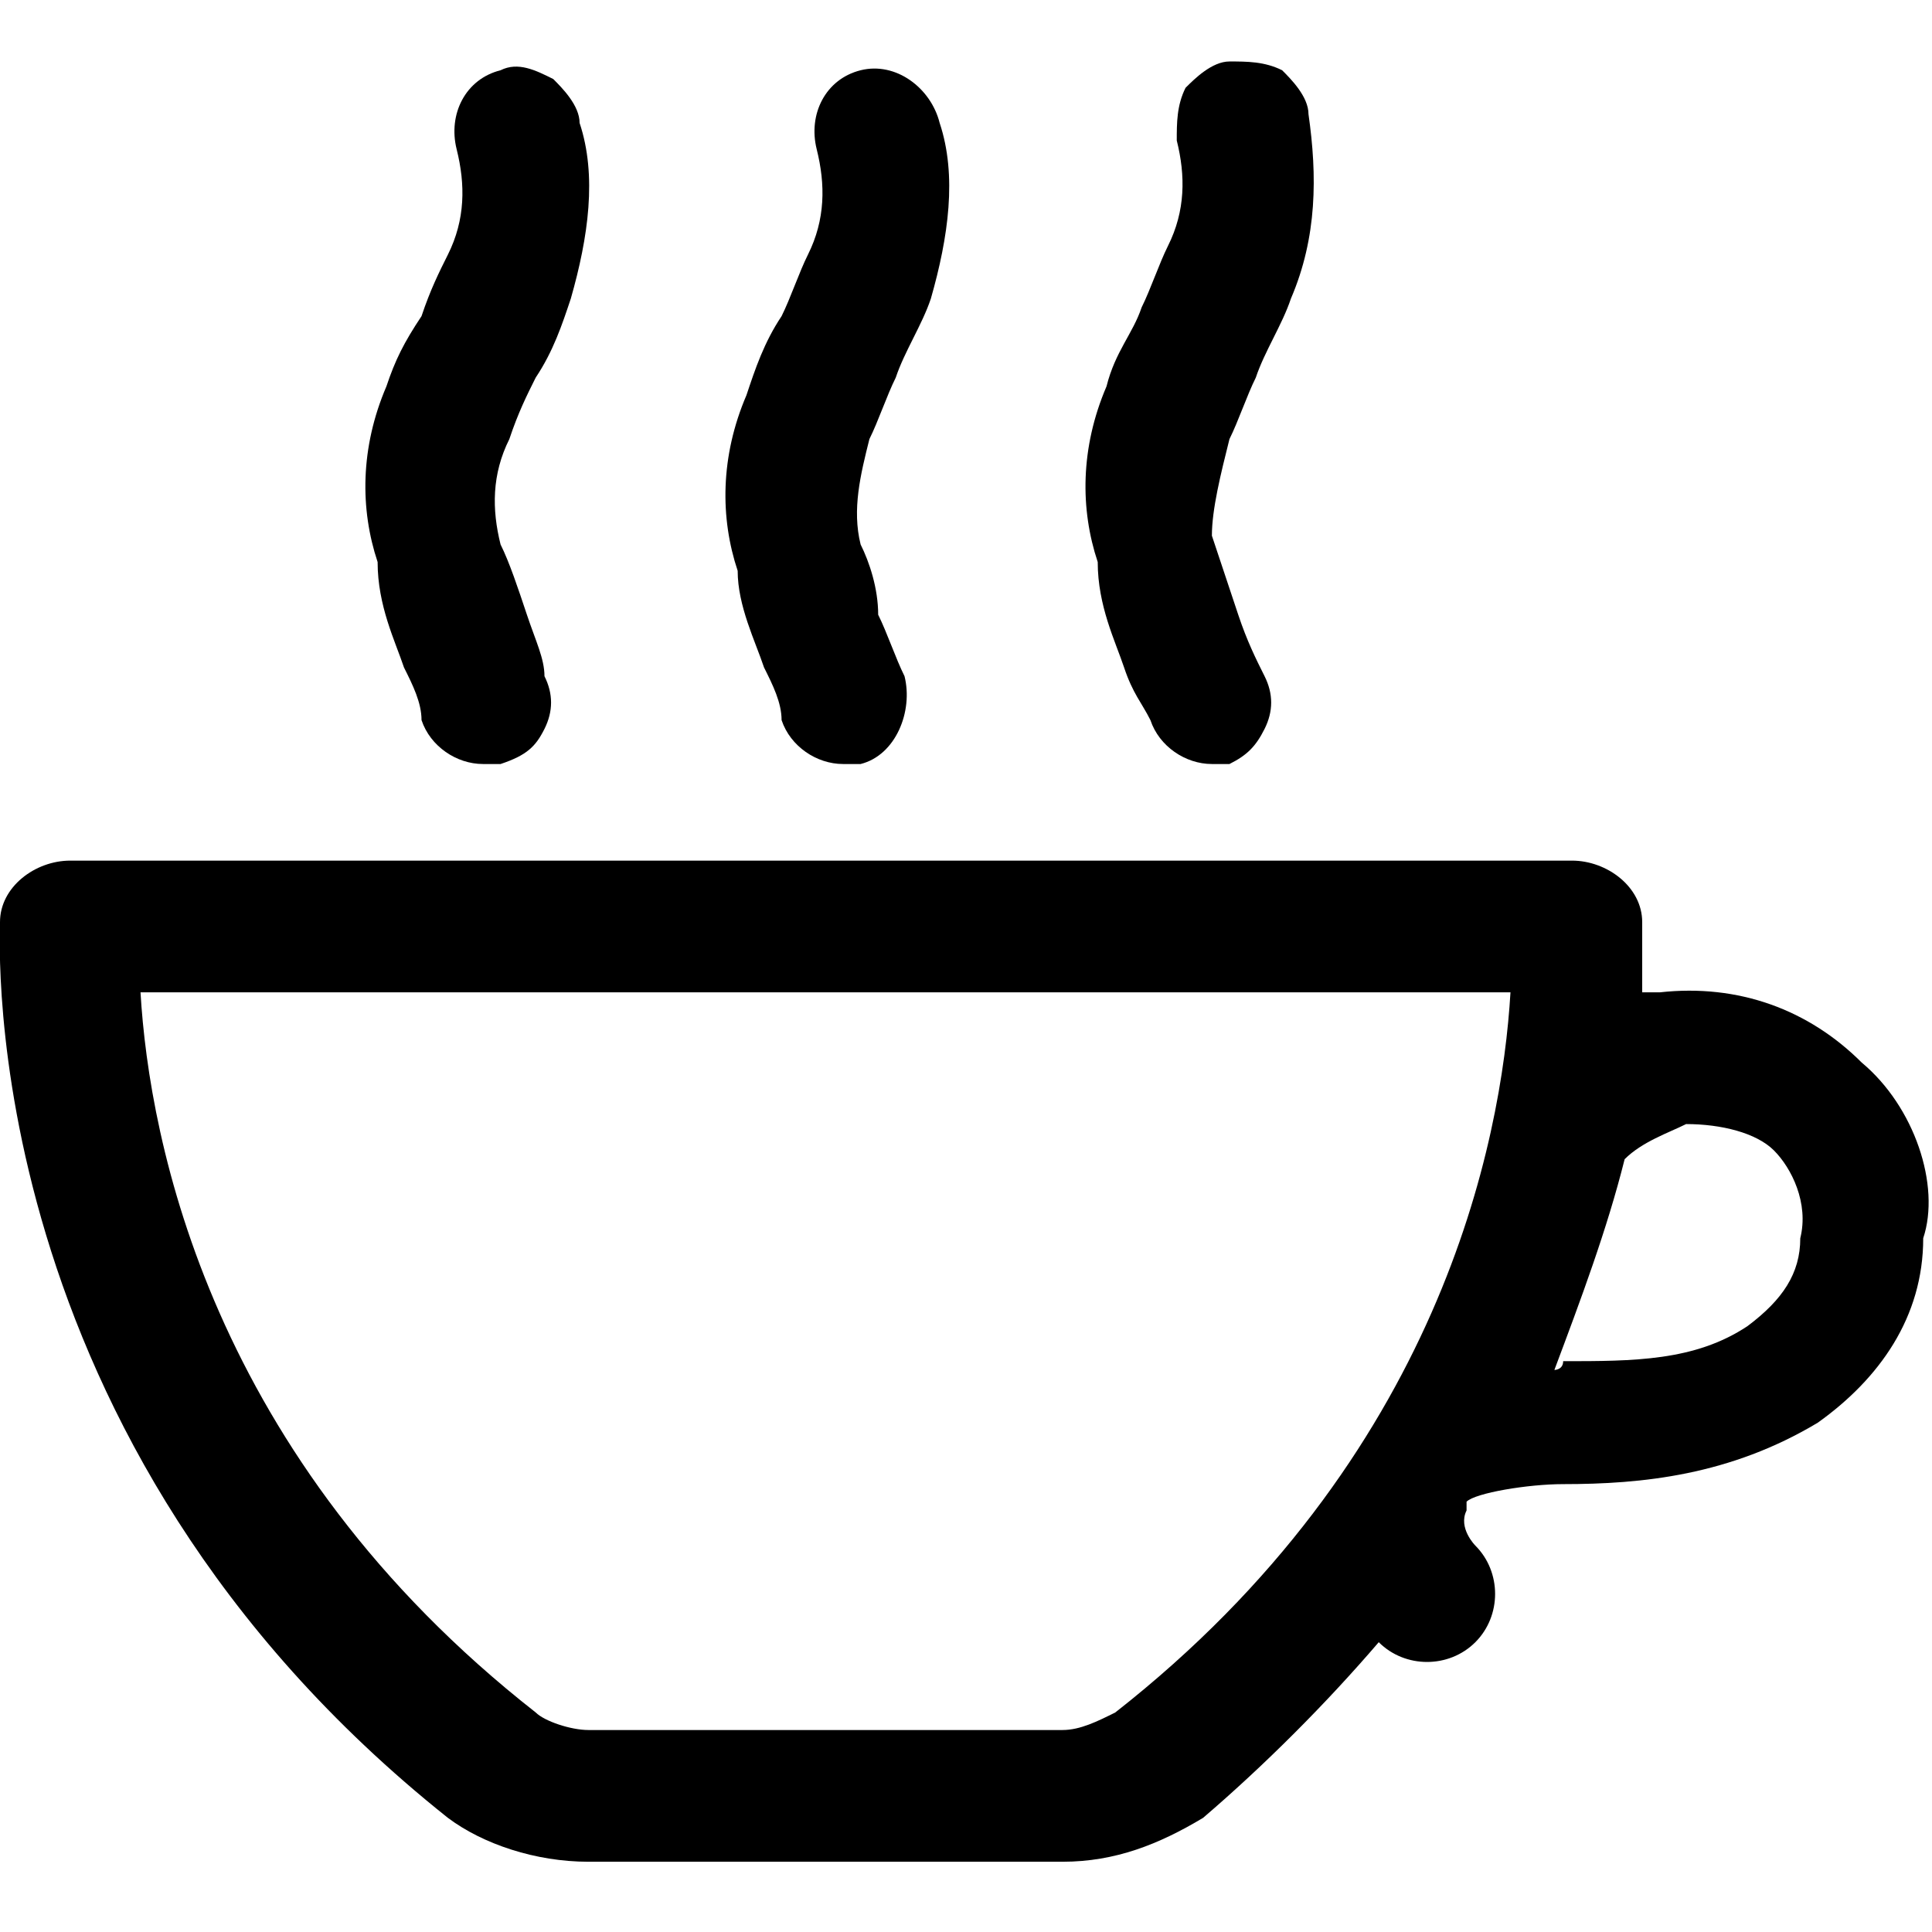
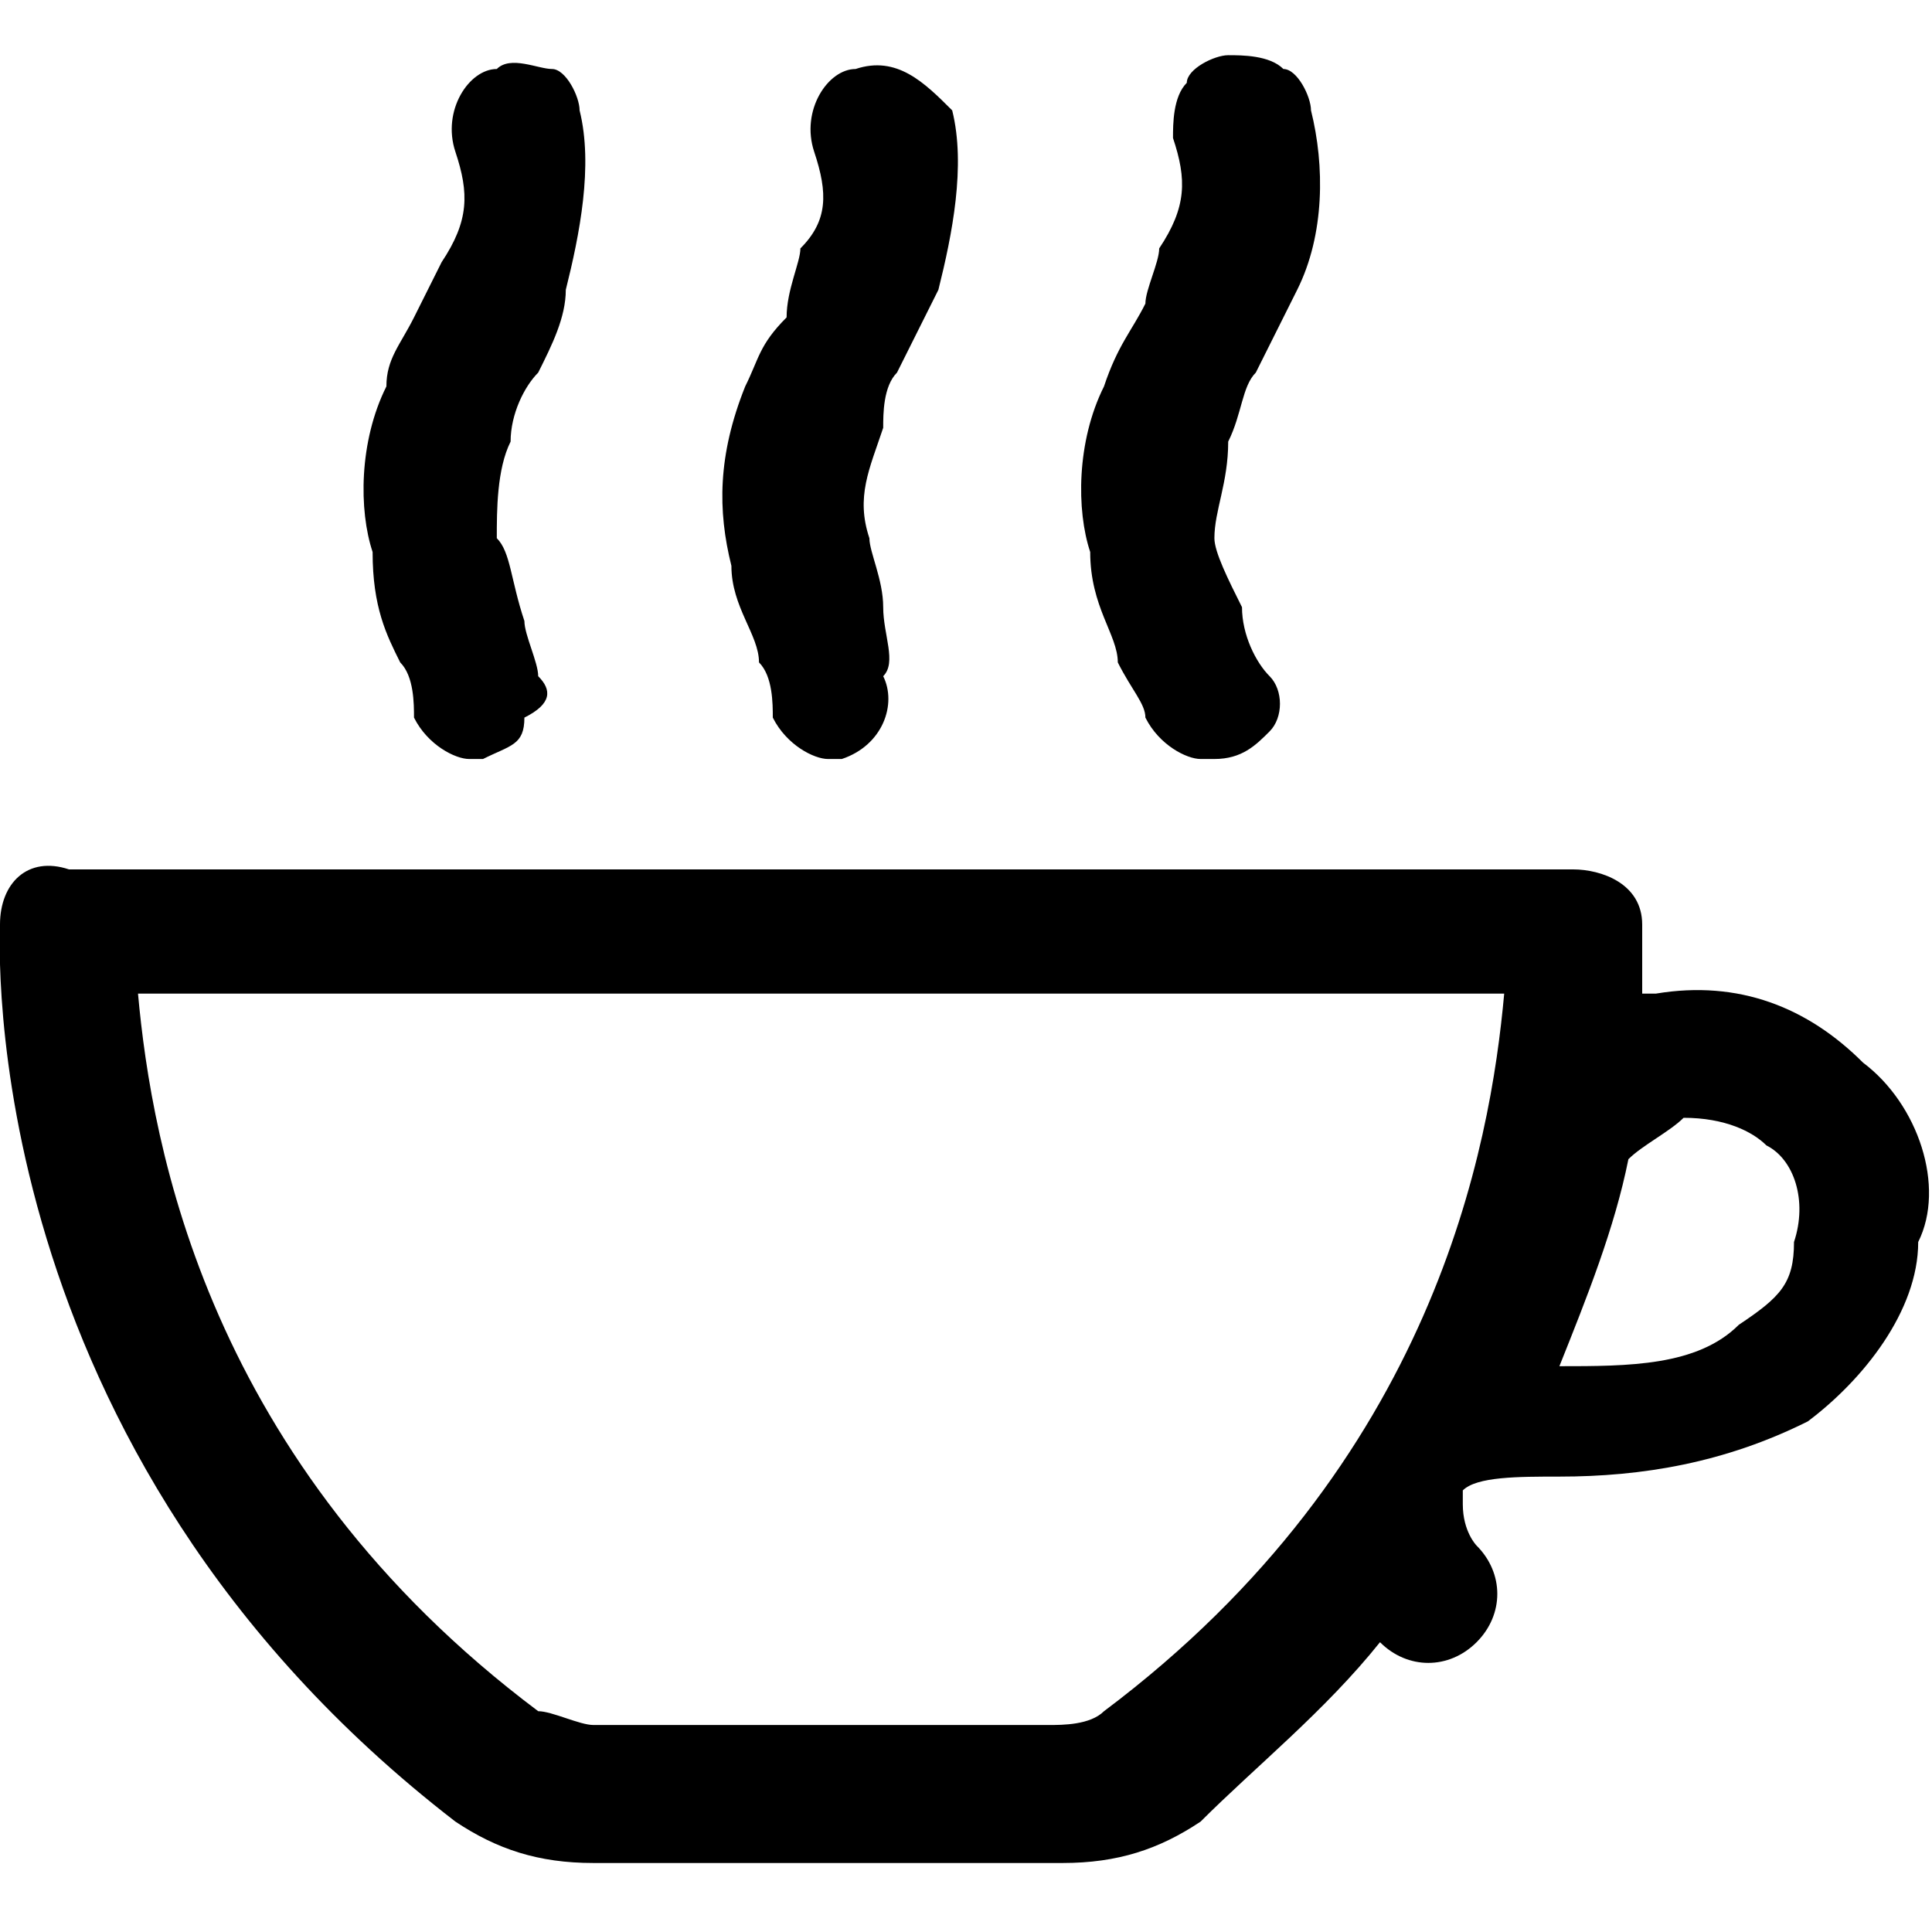
- <svg xmlns="http://www.w3.org/2000/svg" version="1.1" id="Layer_1" x="0px" y="0px" viewBox="0 0 22 22" style="enable-background:new 0 0 22 22;" xml:space="preserve">
-   <g>
-     <path d="M21.2,12.1L21.2,12.1c-0.6-0.6-1.4-0.9-2.3-0.8c-0.1,0-0.2,0-0.2,0c0-0.4,0-0.7,0-0.8c0-0.4-0.4-0.7-0.8-0.7H0.8   C0.4,9.8,0,10.1,0,10.5c0,0.2-0.3,5.9,5.1,10.2c0.4,0.3,1,0.5,1.6,0.5h5.4c0.6,0,1.1-0.2,1.6-0.5c0.7-0.6,1.4-1.3,2-2c0,0,0,0,0,0   c0.3,0.3,0.8,0.3,1.1,0c0.3-0.3,0.3-0.8,0-1.1c0,0-0.2-0.2-0.1-0.4l0-0.1c0.1-0.1,0.7-0.2,1.1-0.2c0.9,0,1.9-0.1,2.9-0.7   c0.7-0.5,1.2-1.2,1.2-2.1C22.1,13.5,21.8,12.6,21.2,12.1z M17.7,15.6c0.3-0.8,0.6-1.6,0.8-2.4c0.2-0.2,0.5-0.3,0.7-0.4   c0.4,0,0.8,0.1,1,0.3c0.2,0.2,0.4,0.6,0.3,1c0,0.4-0.2,0.7-0.6,1c-0.6,0.4-1.3,0.4-2.1,0.4C17.8,15.6,17.7,15.6,17.7,15.6z    M17.2,11.3c-0.1,1.7-0.8,5.3-4.5,8.2c-0.2,0.1-0.4,0.2-0.6,0.2H6.7c-0.2,0-0.5-0.1-0.6-0.2c-3.7-2.9-4.4-6.5-4.5-8.2H17.2z" />
-     <path d="M8.7,7.6L8.7,7.6C8.8,7.8,8.9,8,8.9,8.2c0.1,0.3,0.4,0.5,0.7,0.5c0.1,0,0.2,0,0.2,0c0.4-0.1,0.6-0.6,0.5-1   c-0.1-0.2-0.2-0.5-0.3-0.7C10,6.7,9.9,6.4,9.8,6.2C9.7,5.8,9.8,5.4,9.9,5c0.1-0.2,0.2-0.5,0.3-0.7c0.1-0.3,0.3-0.6,0.4-0.9   c0.2-0.7,0.3-1.4,0.1-2c-0.1-0.4-0.5-0.7-0.9-0.6C9.4,0.9,9.2,1.3,9.3,1.7c0.1,0.4,0.1,0.8-0.1,1.2C9.1,3.1,9,3.4,8.9,3.6   C8.7,3.9,8.6,4.2,8.5,4.5c-0.3,0.7-0.3,1.4-0.1,2C8.4,6.9,8.6,7.3,8.7,7.6z" />
-     <path d="M12.8,7.6l0.2-0.1c0,0,0,0,0,0L12.8,7.6C12.9,7.9,13,8,13.1,8.2c0.1,0.3,0.4,0.5,0.7,0.5c0.1,0,0.2,0,0.2,0   c0.2-0.1,0.3-0.2,0.4-0.4c0.1-0.2,0.1-0.4,0-0.6c-0.1-0.2-0.2-0.4-0.3-0.7c-0.1-0.3-0.2-0.6-0.3-0.9C13.8,5.8,13.9,5.4,14,5   c0.1-0.2,0.2-0.5,0.3-0.7c0.1-0.3,0.3-0.6,0.4-0.9C15,2.7,15,2,14.9,1.3c0-0.2-0.2-0.4-0.3-0.5c-0.2-0.1-0.4-0.1-0.6-0.1   c-0.2,0-0.4,0.2-0.5,0.3c-0.1,0.2-0.1,0.4-0.1,0.6c0.1,0.4,0.1,0.8-0.1,1.2c-0.1,0.2-0.2,0.5-0.3,0.7c-0.1,0.3-0.3,0.5-0.4,0.9   c-0.3,0.7-0.3,1.4-0.1,2C12.5,6.9,12.7,7.3,12.8,7.6z" />
-     <path d="M4.6,7.6l0.2-0.1l0,0L4.6,7.6C4.7,7.8,4.8,8,4.8,8.2c0.1,0.3,0.4,0.5,0.7,0.5c0.1,0,0.2,0,0.2,0C6,8.6,6.1,8.5,6.2,8.3   c0.1-0.2,0.1-0.4,0-0.6C6.2,7.5,6.1,7.3,6,7C5.9,6.7,5.8,6.4,5.7,6.2C5.6,5.8,5.6,5.4,5.8,5C5.9,4.7,6,4.5,6.1,4.3   C6.3,4,6.4,3.7,6.5,3.4c0.2-0.7,0.3-1.4,0.1-2c0-0.2-0.2-0.4-0.3-0.5C6.1,0.8,5.9,0.7,5.7,0.8C5.3,0.9,5.1,1.3,5.2,1.7   c0.1,0.4,0.1,0.8-0.1,1.2C5,3.1,4.9,3.3,4.8,3.6C4.6,3.9,4.5,4.1,4.4,4.4c-0.3,0.7-0.3,1.4-0.1,2C4.3,6.9,4.5,7.3,4.6,7.6z" />
-   </g>
+ <svg xmlns="http://www.w3.org/2000/svg" version="1.1" id="Layer_1" x="0px" y="0px" viewBox="0 0 14 14" style="enable-background:new 0 0 14 14;" xml:space="preserve">
+   <path d="M13.5,7.7L13.5,7.7c-0.4-0.4-0.9-0.6-1.5-0.5c-0.1,0-0.1,0-0.1,0c0-0.3,0-0.4,0-0.5c0-0.3-0.3-0.4-0.5-0.4H0.5  C0.2,6.2,0,6.4,0,6.7c0,0.1-0.2,3.8,3.3,6.5c0.3,0.2,0.6,0.3,1,0.3h3.4c0.4,0,0.7-0.1,1-0.3c0.4-0.4,0.9-0.8,1.3-1.3l0,0  c0.2,0.2,0.5,0.2,0.7,0c0.2-0.2,0.2-0.5,0-0.7c0,0-0.1-0.1-0.1-0.3v-0.1c0.1-0.1,0.4-0.1,0.7-0.1c0.6,0,1.2-0.1,1.8-0.4  c0.4-0.3,0.8-0.8,0.8-1.3C14.1,8.6,13.9,8,13.5,7.7z M11.3,9.9c0.2-0.5,0.4-1,0.5-1.5c0.1-0.1,0.3-0.2,0.4-0.3  c0.3,0,0.5,0.1,0.6,0.2C13,8.4,13.1,8.7,13,9c0,0.3-0.1,0.4-0.4,0.6C12.3,9.9,11.8,9.9,11.3,9.9C11.3,9.9,11.3,9.9,11.3,9.9z   M10.9,7.2c-0.1,1.1-0.5,3.4-2.9,5.2c-0.1,0.1-0.3,0.1-0.4,0.1H4.3c-0.1,0-0.3-0.1-0.4-0.1C1.5,10.6,1.1,8.3,1,7.2H10.9z M5.5,4.8  L5.5,4.8c0.1,0.1,0.1,0.3,0.1,0.4c0.1,0.2,0.3,0.3,0.4,0.3c0.1,0,0.1,0,0.1,0c0.3-0.1,0.4-0.4,0.3-0.6C6.5,4.8,6.4,4.6,6.4,4.4  c0-0.2-0.1-0.4-0.1-0.5c-0.1-0.3,0-0.5,0.1-0.8C6.4,3,6.4,2.8,6.5,2.7c0.1-0.2,0.2-0.4,0.3-0.6c0.1-0.4,0.2-0.9,0.1-1.3  C6.7,0.6,6.5,0.4,6.2,0.5C6,0.5,5.8,0.8,5.9,1.1S6,1.6,5.8,1.8C5.8,1.9,5.7,2.1,5.7,2.3C5.5,2.5,5.5,2.6,5.4,2.8  C5.2,3.3,5.2,3.7,5.3,4.1C5.3,4.4,5.5,4.6,5.5,4.8z M8.1,4.8l0.1-0.1l0,0L8.1,4.8C8.2,5,8.3,5.1,8.3,5.2c0.1,0.2,0.3,0.3,0.4,0.3  c0.1,0,0.1,0,0.1,0C9,5.5,9.1,5.4,9.2,5.3s0.1-0.3,0-0.4S9,4.6,9,4.4C8.9,4.2,8.8,4,8.8,3.9c0-0.2,0.1-0.4,0.1-0.7  C9,3,9,2.8,9.1,2.7c0.1-0.2,0.2-0.4,0.3-0.6c0.2-0.4,0.2-0.9,0.1-1.3c0-0.1-0.1-0.3-0.2-0.3C9.2,0.4,9,0.4,8.9,0.4  c-0.1,0-0.3,0.1-0.3,0.2C8.5,0.7,8.5,0.9,8.5,1c0.1,0.3,0.1,0.5-0.1,0.8C8.4,1.9,8.3,2.1,8.3,2.2C8.2,2.4,8.1,2.5,8,2.8  C7.8,3.2,7.8,3.7,7.9,4C7.9,4.4,8.1,4.6,8.1,4.8z M2.9,4.8L3,4.8l0,0L2.9,4.8C3,4.9,3,5.1,3,5.2c0.1,0.2,0.3,0.3,0.4,0.3  c0.1,0,0.1,0,0.1,0c0.2-0.1,0.3-0.1,0.3-0.3C4,5.1,4,5,3.9,4.9c0-0.1-0.1-0.3-0.1-0.4C3.7,4.2,3.7,4,3.6,3.9  C3.6,3.7,3.6,3.4,3.7,3.2C3.7,3,3.8,2.8,3.9,2.7C4,2.5,4.1,2.3,4.1,2.1c0.1-0.4,0.2-0.9,0.1-1.3c0-0.1-0.1-0.3-0.2-0.3  C3.9,0.5,3.7,0.4,3.6,0.5C3.4,0.5,3.2,0.8,3.3,1.1s0.1,0.5-0.1,0.8C3.2,1.9,3.1,2.1,3,2.3C2.9,2.5,2.8,2.6,2.8,2.8  C2.6,3.2,2.6,3.7,2.7,4C2.7,4.4,2.8,4.6,2.9,4.8z" />
</svg>
